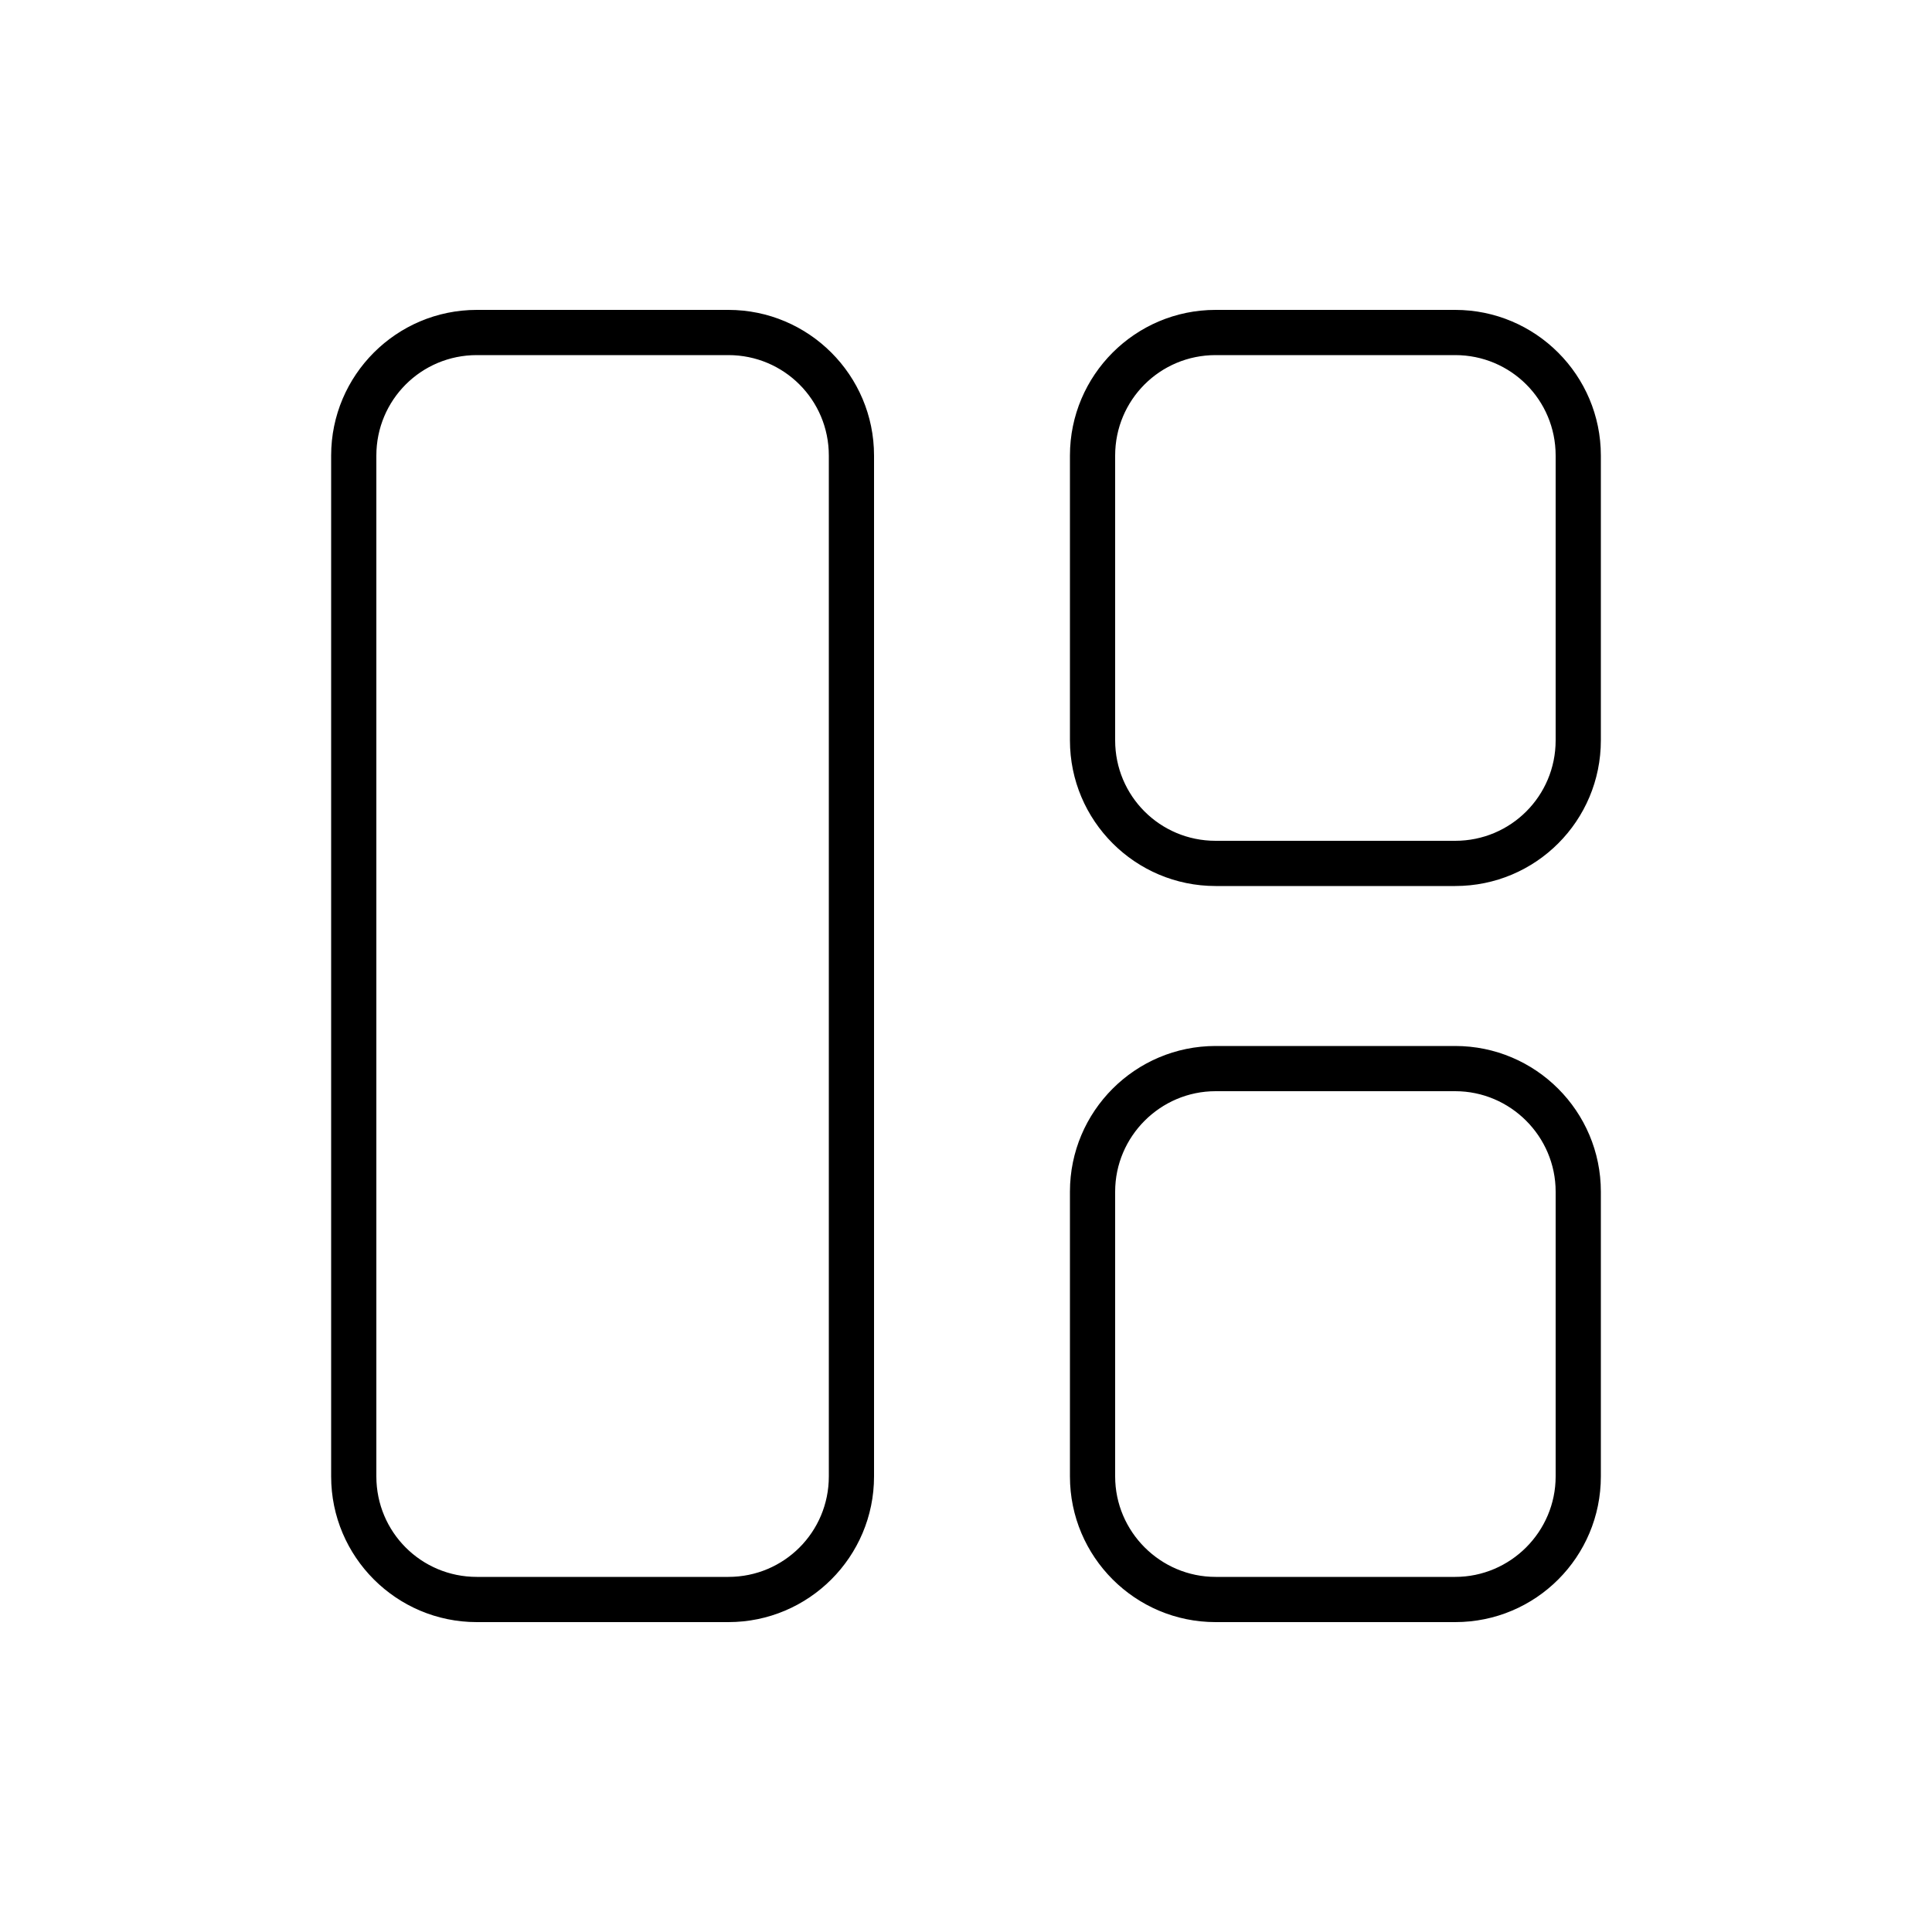
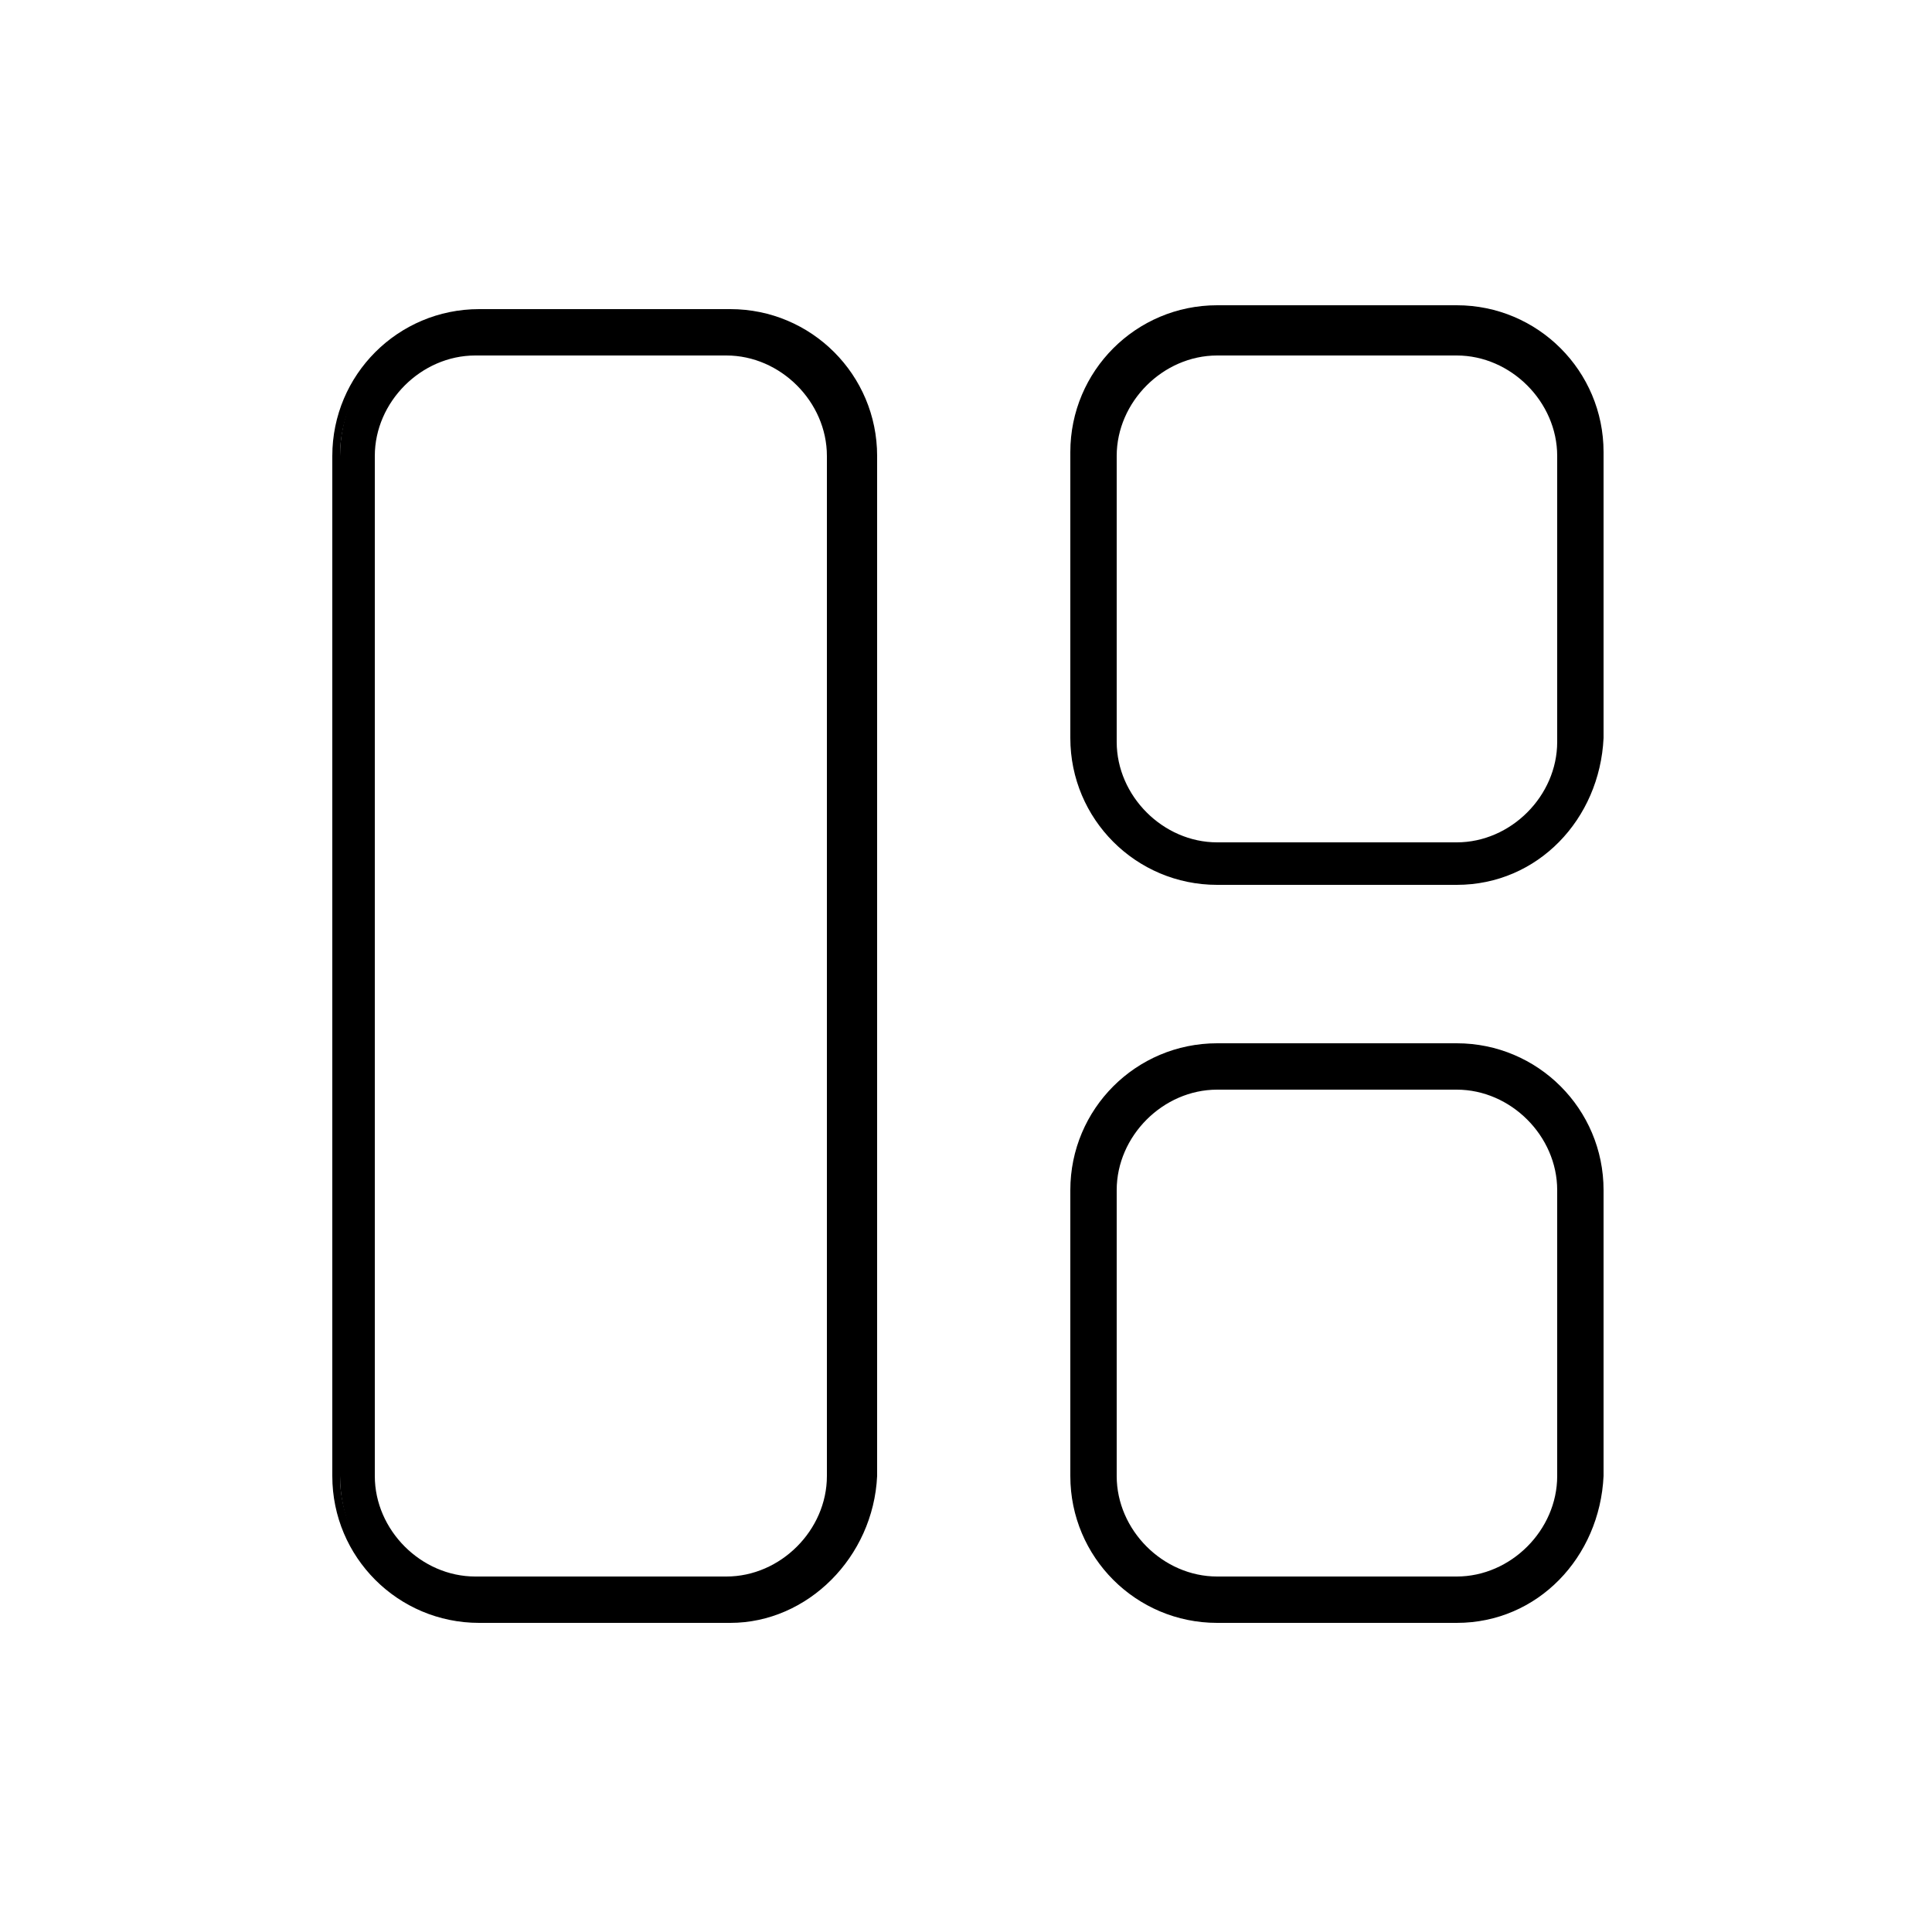
<svg xmlns="http://www.w3.org/2000/svg" version="1.1" id="Layer_1" x="0px" y="0px" viewBox="0 0 50 50" style="enable-background:new 0 0 50 50;" xml:space="preserve">
  <g>
    <g>
      <g>
-         <path d="M18.85,41.85h-6.51c-2.01,0-3.64-1.63-3.64-3.64V11.79c0-2.01,1.63-3.64,3.64-3.64h6.51c2.01,0,3.64,1.63,3.64,3.64     v26.42C22.49,40.22,20.86,41.85,18.85,41.85z M12.34,9.06c-1.51,0-2.73,1.22-2.73,2.73v26.42c0,1.51,1.22,2.73,2.73,2.73h6.51     c1.51,0,2.73-1.22,2.73-2.73V11.79c0-1.51-1.22-2.73-2.73-2.73H12.34z" />
-         <path d="M18.85,41.98h-6.51c-2.08,0-3.77-1.69-3.77-3.77V11.79c0-2.08,1.69-3.77,3.77-3.77h6.51c2.08,0,3.77,1.69,3.77,3.77     v26.42C22.62,40.29,20.93,41.98,18.85,41.98z M12.34,8.27c-1.94,0-3.52,1.58-3.52,3.52v26.42c0,1.94,1.58,3.52,3.52,3.52h6.51     c1.94,0,3.52-1.58,3.52-3.52V11.79c0-1.94-1.58-3.52-3.52-3.52H12.34z M18.85,41.06h-6.51c-1.58,0-2.85-1.28-2.85-2.85V11.79     c0-1.58,1.28-2.85,2.85-2.85h6.51c1.58,0,2.85,1.28,2.85,2.85v26.42C21.7,39.78,20.42,41.06,18.85,41.06z M12.34,9.19     c-1.44,0-2.6,1.16-2.6,2.6v26.42c0,1.44,1.16,2.6,2.6,2.6h6.51c1.44,0,2.6-1.16,2.6-2.6V11.79c0-1.44-1.16-2.6-2.6-2.6H12.34z" />
+         <path d="M18.9,41.8h-6.5c-2,0-3.6-1.6-3.6-3.6V11.8c0-2,1.6-3.6,3.6-3.6h6.5c2,0,3.6,1.6,3.6,3.6v26.4     C22.5,40.2,20.9,41.8,18.9,41.8z M12.3,9.1c-1.5,0-2.7,1.2-2.7,2.7v26.4c0,1.5,1.2,2.7,2.7,2.7h6.5c1.5,0,2.7-1.2,2.7-2.7V11.8     c0-1.5-1.2-2.7-2.7-2.7C18.9,9.1,12.3,9.1,12.3,9.1z" />
+         <path d="M18.9,42h-6.5c-2.1,0-3.8-1.7-3.8-3.8V11.8c0-2.1,1.7-3.8,3.8-3.8h6.5c2.1,0,3.8,1.7,3.8,3.8v26.4     C22.6,40.3,20.9,42,18.9,42z M12.3,8.3c-1.9,0-3.5,1.6-3.5,3.5v26.4c0,1.9,1.6,3.5,3.5,3.5h6.5c1.9,0,3.5-1.6,3.5-3.5V11.8     c0-1.9-1.6-3.5-3.5-3.5H12.3z M18.9,41.1h-6.5c-1.6,0-2.9-1.3-2.9-2.8V11.8c0-1.6,1.3-2.8,2.9-2.8h6.5c1.6,0,2.9,1.3,2.9,2.9     v26.4C21.7,39.8,20.4,41.1,18.9,41.1z M12.3,9.2c-1.4,0-2.6,1.2-2.6,2.6v26.4c0,1.4,1.2,2.6,2.6,2.6h6.5c1.4,0,2.6-1.2,2.6-2.6     V11.8c0-1.4-1.2-2.6-2.6-2.6C18.9,9.2,12.3,9.2,12.3,9.2z" />
      </g>
    </g>
    <g>
      <g>
-         <path d="M37.66,22.8h-6.2c-2.01,0-3.64-1.63-3.64-3.64v-7.37c0-2.01,1.63-3.64,3.64-3.64h6.2c2.01,0,3.64,1.63,3.64,3.64v7.37     C41.31,21.17,39.68,22.8,37.66,22.8z M31.46,9.06c-1.51,0-2.73,1.22-2.73,2.73v7.37c0,1.51,1.22,2.73,2.73,2.73h6.2     c1.51,0,2.73-1.22,2.73-2.73v-7.37c0-1.51-1.22-2.73-2.73-2.73H31.46z" />
-         <path d="M37.66,22.93h-6.2c-2.08,0-3.77-1.69-3.77-3.77v-7.37c0-2.08,1.69-3.77,3.77-3.77h6.2c2.08,0,3.77,1.69,3.77,3.77v7.37     C41.43,21.24,39.75,22.93,37.66,22.93z M31.46,8.27c-1.94,0-3.52,1.58-3.52,3.52v7.37c0,1.94,1.58,3.52,3.52,3.52h6.2     c1.94,0,3.52-1.58,3.52-3.52v-7.37c0-1.94-1.58-3.52-3.52-3.52H31.46z M37.66,22.01h-6.2c-1.58,0-2.85-1.28-2.85-2.85v-7.37     c0-1.58,1.28-2.85,2.85-2.85h6.2c1.58,0,2.85,1.28,2.85,2.85v7.37C40.51,20.73,39.24,22.01,37.66,22.01z M31.46,9.19     c-1.44,0-2.6,1.16-2.6,2.6v7.37c0,1.44,1.16,2.6,2.6,2.6h6.2c1.44,0,2.6-1.16,2.6-2.6v-7.37c0-1.44-1.16-2.6-2.6-2.6H31.46z" />
+         <path d="M37.7,22.8h-6.2c-2,0-3.6-1.6-3.6-3.6v-7.4c0-2,1.6-3.6,3.6-3.6h6.2c2,0,3.6,1.6,3.6,3.6v7.4     C41.3,21.2,39.7,22.8,37.7,22.8z M31.5,9.1c-1.5,0-2.7,1.2-2.7,2.7v7.4c0,1.5,1.2,2.7,2.7,2.7h6.2c1.5,0,2.7-1.2,2.7-2.7v-7.4     c0-1.5-1.2-2.7-2.7-2.7C37.7,9.1,31.5,9.1,31.5,9.1z" />
+         <path d="M37.7,22.9h-6.2c-2.1,0-3.8-1.7-3.8-3.8v-7.4c0-2.1,1.7-3.8,3.8-3.8h6.2c2.1,0,3.8,1.7,3.8,3.8v7.4     C41.4,21.2,39.8,22.9,37.7,22.9z M31.5,8.3c-1.9,0-3.5,1.6-3.5,3.5v7.4c0,1.9,1.6,3.5,3.5,3.5h6.2c1.9,0,3.5-1.6,3.5-3.5v-7.4     c0-1.9-1.6-3.5-3.5-3.5H31.5z M37.7,22h-6.2c-1.6,0-2.9-1.3-2.9-2.9v-7.4c0-1.6,1.3-2.8,2.9-2.8h6.2c1.6,0,2.8,1.3,2.8,2.9v7.4     C40.5,20.7,39.2,22,37.7,22z M31.5,9.2c-1.4,0-2.6,1.2-2.6,2.6v7.4c0,1.4,1.2,2.6,2.6,2.6h6.2c1.4,0,2.6-1.2,2.6-2.6v-7.4     c0-1.4-1.2-2.6-2.6-2.6C37.7,9.2,31.5,9.2,31.5,9.2z" />
      </g>
    </g>
    <g>
      <g>
-         <path d="M37.66,41.85h-6.2c-2.01,0-3.64-1.63-3.64-3.64v-7.37c0-2.01,1.63-3.64,3.64-3.64h6.2c2.01,0,3.64,1.63,3.64,3.64v7.37     C41.31,40.22,39.68,41.85,37.66,41.85z M31.46,28.11c-1.51,0-2.73,1.22-2.73,2.73v7.37c0,1.51,1.22,2.73,2.73,2.73h6.2     c1.51,0,2.73-1.22,2.73-2.73v-7.37c0-1.51-1.22-2.73-2.73-2.73H31.46z" />
-         <path d="M37.66,41.98h-6.2c-2.08,0-3.77-1.69-3.77-3.77v-7.37c0-2.08,1.69-3.77,3.77-3.77h6.2c2.08,0,3.77,1.69,3.77,3.77v7.37     C41.43,40.29,39.75,41.98,37.66,41.98z M31.46,27.32c-1.94,0-3.52,1.58-3.52,3.52v7.37c0,1.94,1.58,3.52,3.52,3.52h6.2     c1.94,0,3.52-1.58,3.52-3.52v-7.37c0-1.94-1.58-3.52-3.52-3.52H31.46z M37.66,41.06h-6.2c-1.58,0-2.85-1.28-2.85-2.85v-7.37     c0-1.58,1.28-2.85,2.85-2.85h6.2c1.58,0,2.85,1.28,2.85,2.85v7.37C40.51,39.78,39.24,41.06,37.66,41.06z M31.46,28.24     c-1.43,0-2.6,1.17-2.6,2.6v7.37c0,1.43,1.17,2.6,2.6,2.6h6.2c1.43,0,2.6-1.17,2.6-2.6v-7.37c0-1.43-1.17-2.6-2.6-2.6H31.46z" />
+         <path d="M37.7,41.8h-6.2c-2,0-3.6-1.6-3.6-3.6v-7.4c0-2,1.6-3.6,3.6-3.6h6.2c2,0,3.6,1.6,3.6,3.6v7.4     C41.3,40.2,39.7,41.8,37.7,41.8z M31.5,28.1c-1.5,0-2.7,1.2-2.7,2.7v7.4c0,1.5,1.2,2.7,2.7,2.7h6.2c1.5,0,2.7-1.2,2.7-2.7v-7.4     c0-1.5-1.2-2.7-2.7-2.7H31.5z" />
+         <path d="M37.7,42h-6.2c-2.1,0-3.8-1.7-3.8-3.8v-7.4c0-2.1,1.7-3.8,3.8-3.8h6.2c2.1,0,3.8,1.7,3.8,3.8v7.4     C41.4,40.3,39.8,42,37.7,42z M31.5,27.3c-1.9,0-3.5,1.6-3.5,3.5v7.4c0,1.9,1.6,3.5,3.5,3.5h6.2c1.9,0,3.5-1.6,3.5-3.5v-7.4     c0-1.9-1.6-3.5-3.5-3.5H31.5z M37.7,41.1h-6.2c-1.6,0-2.9-1.3-2.9-2.8v-7.4c0-1.6,1.3-2.9,2.9-2.9h6.2c1.6,0,2.8,1.3,2.8,2.9v7.4     C40.5,39.8,39.2,41.1,37.7,41.1z M31.5,28.2c-1.4,0-2.6,1.2-2.6,2.6v7.4c0,1.4,1.2,2.6,2.6,2.6h6.2c1.4,0,2.6-1.2,2.6-2.6v-7.4     c0-1.4-1.2-2.6-2.6-2.6H31.5z" />
      </g>
    </g>
  </g>
</svg>
